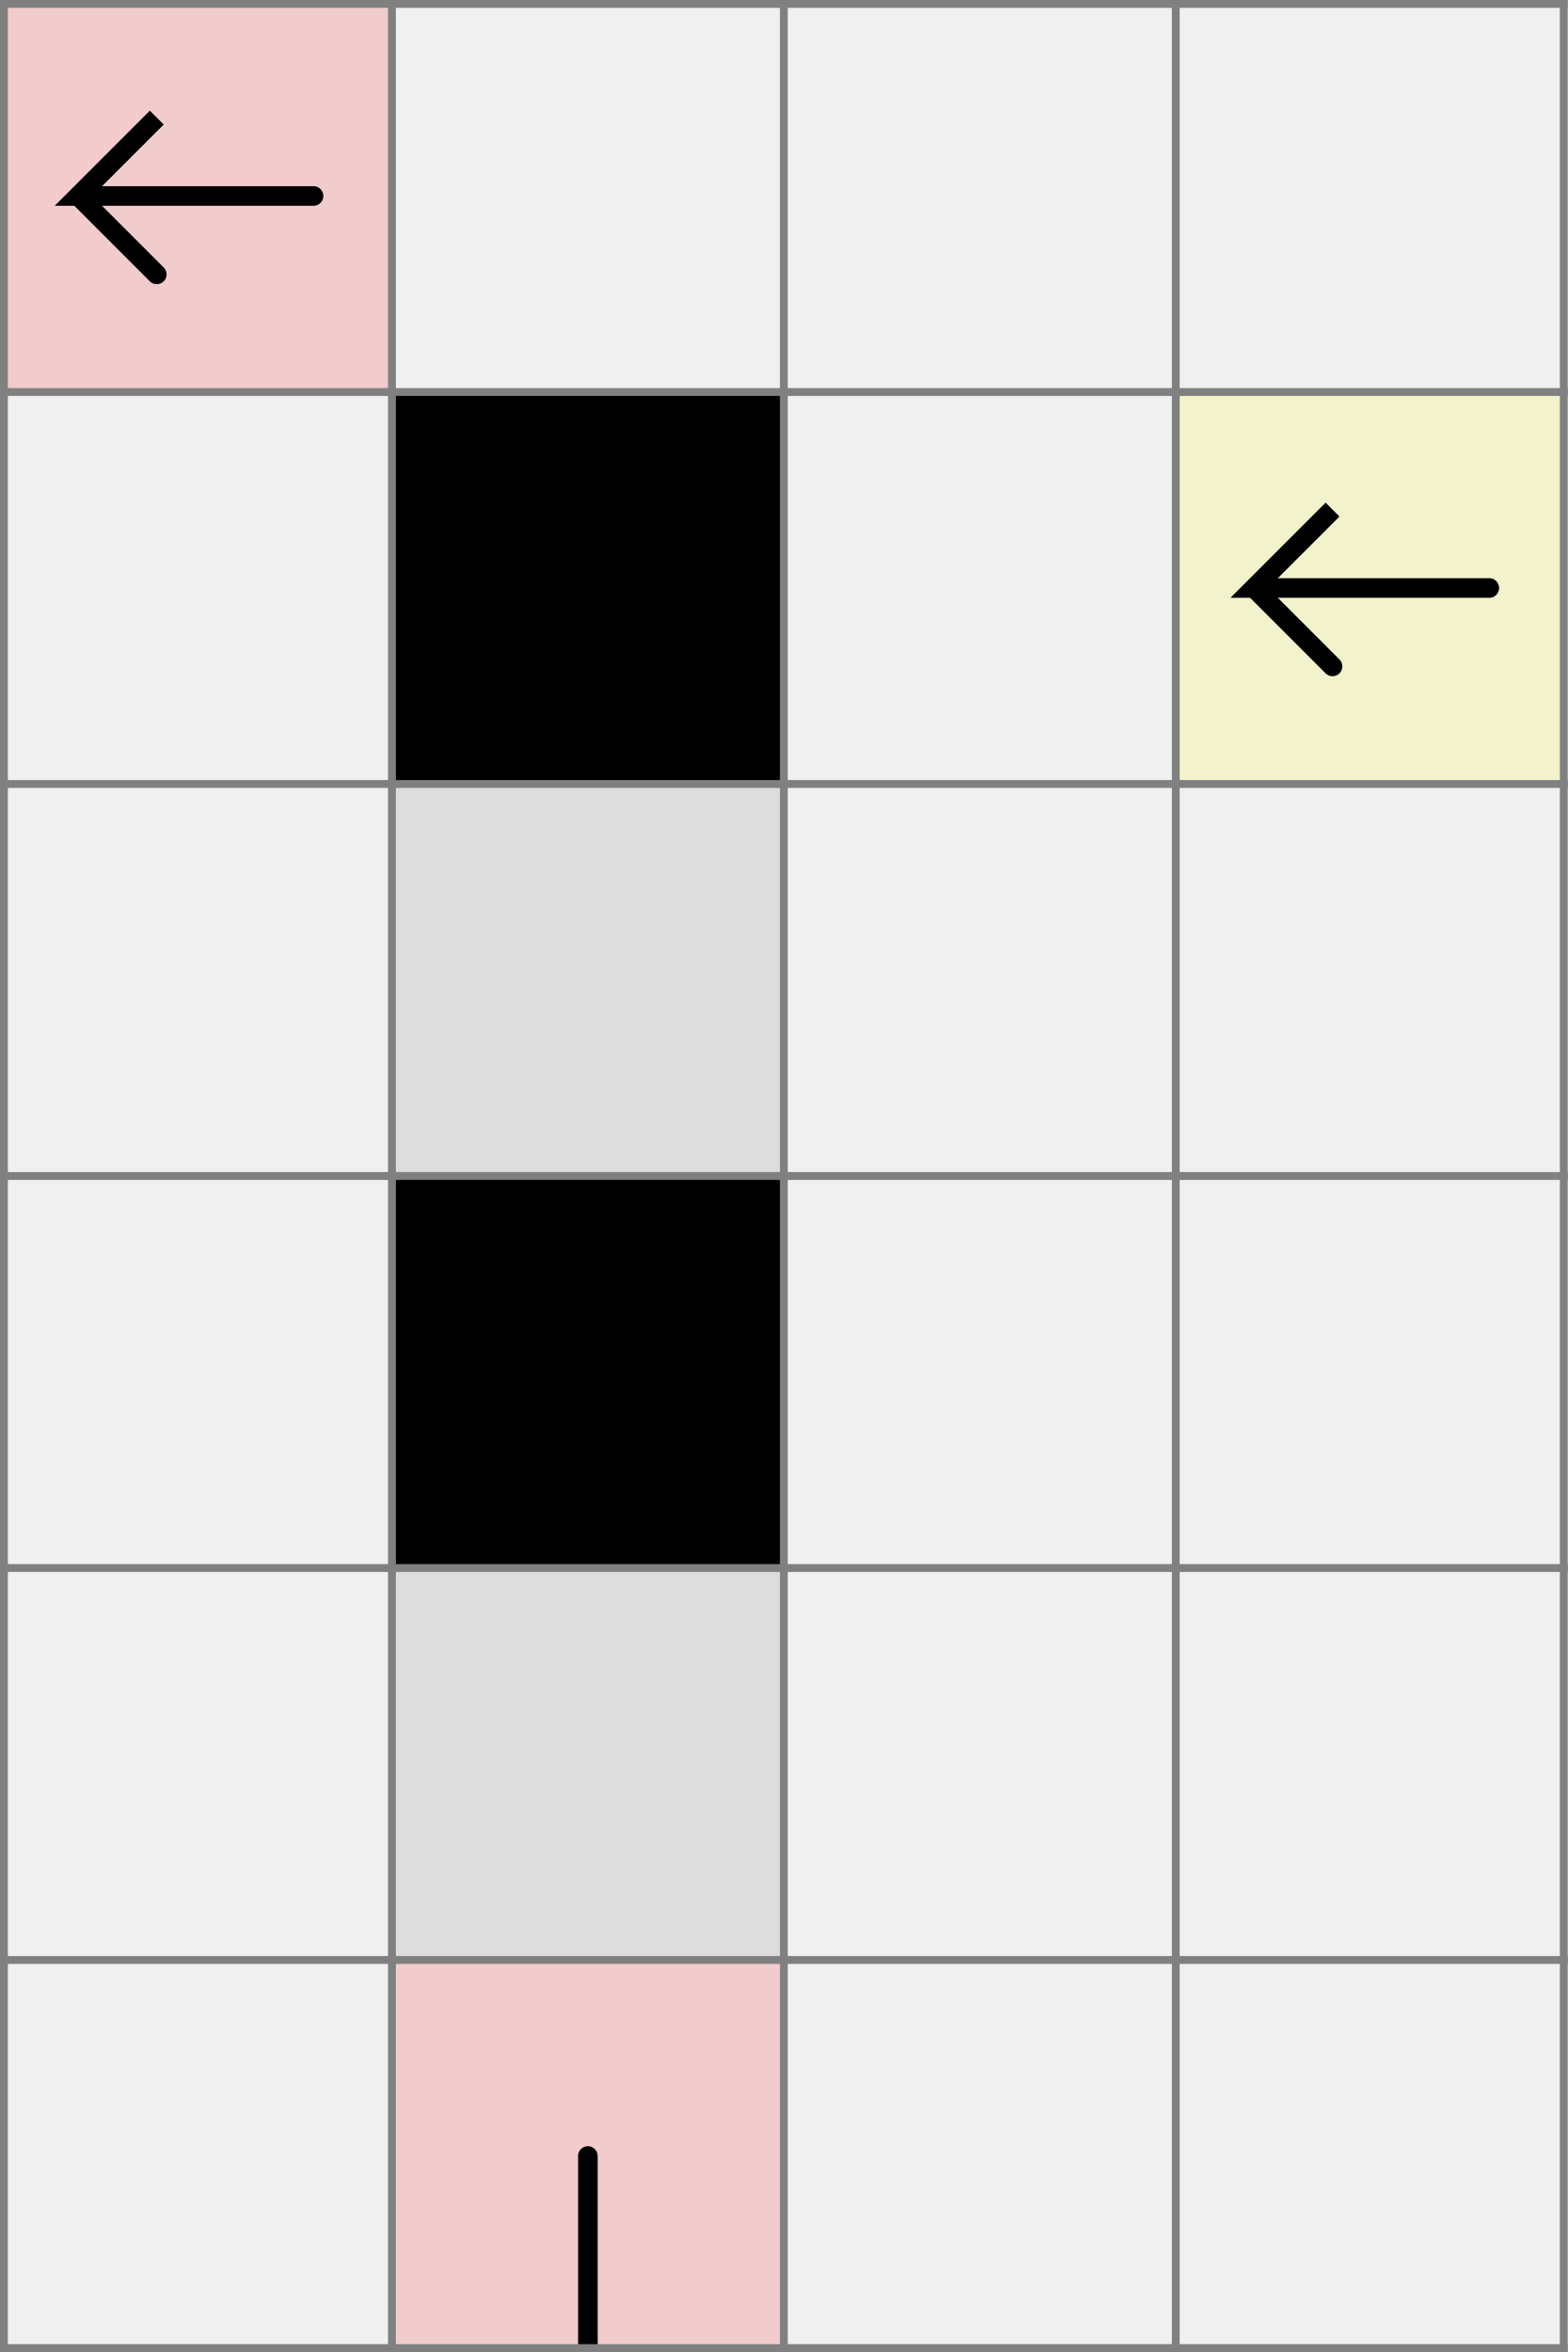
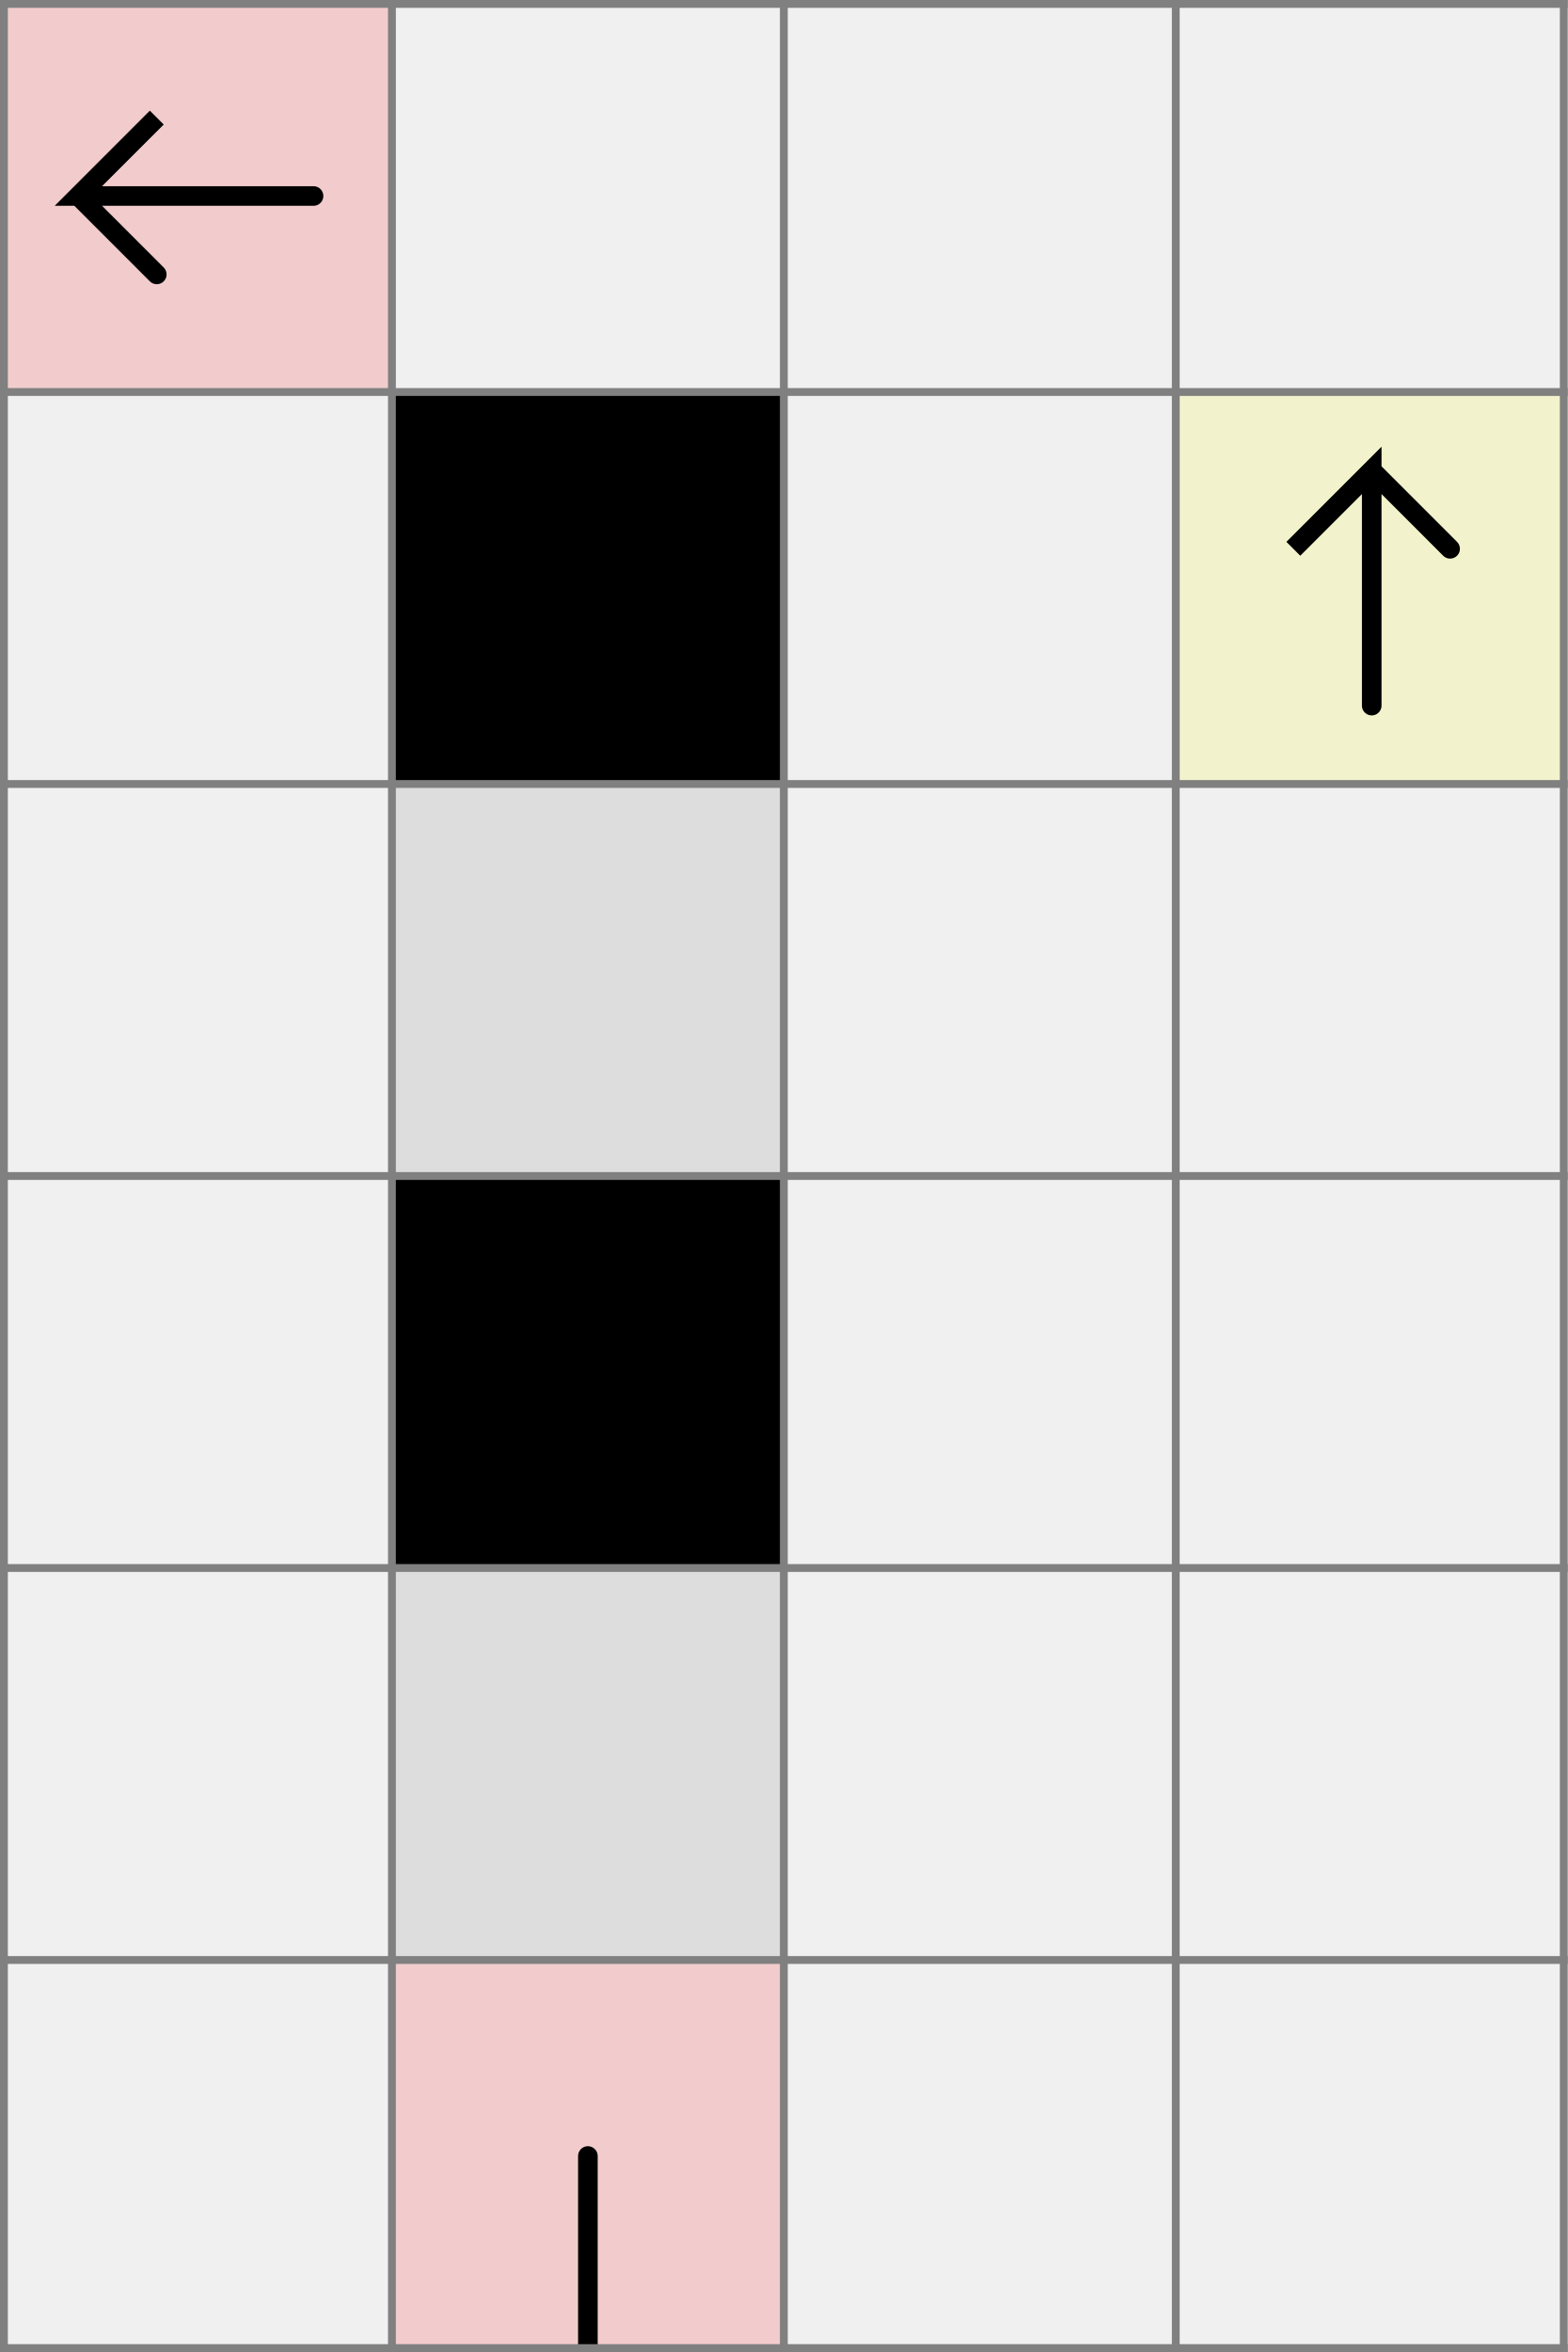
<svg xmlns="http://www.w3.org/2000/svg" viewBox="0 0 4 6">
  <style>
		svg { background-color: white; }
	</style>
  <path d="M 1 5 h 1 v 1 h -1 z" fill="#ff0000" fill-opacity="0.15" />
  <path d="M 1.5 6 v -0.5" fill="white" fill-opacity="0" stroke="black" stroke-width="0.05" stroke-linecap="round" />
  <path d="M 1 6 h 1 v 1 h -1 z" fill="#ff0000" fill-opacity="0.15" />
  <path d="M 1.5 6 v 0.5" fill="white" fill-opacity="0" stroke="black" stroke-width="0.05" stroke-linecap="round" />
  <path d="M 0 0 h 1 v 1 h -1 z" fill="#ff0000" fill-opacity="0.15" />
  <path d="M 0.8 0.5 h -0.6 l 0.2 -0.2 l -0.2 0.2 l 0.2 0.2" fill="white" fill-opacity="0" stroke="black" stroke-width="0.05" stroke-linecap="round" />
  <path d="M 1 4 h 1 v 1 h -1 z" fill="#dddddd" fill-opacity="1" />
  <path d="M 1 3 h 1 v 1 h -1 z" fill="#000000" fill-opacity="1" />
  <path d="M 1 2 h 1 v 1 h -1 z" fill="#dddddd" fill-opacity="1" />
  <path d="M 1 1 h 1 v 1 h -1 z" fill="#000000" fill-opacity="1" />
  <path d="M 3 1 h 1 v 1 h -1 z" fill="#ffff00" fill-opacity="0.15" />
-   <path d="M 3.8 1.5 h -0.6 l 0.2 -0.2 l -0.2 0.2 l 0.2 0.2" fill="white" fill-opacity="0" stroke="black" stroke-width="0.05" stroke-linecap="round" />
+   <path d="M 3.5 1.8 v -0.6 l -0.2 0.2 l 0.2 -0.2 l 0.2 0.2" fill="white" fill-opacity="0" stroke="black" stroke-width="0.05" stroke-linecap="round" />
  <path fill="transparent" stroke="gray" stroke-width="0.02" d="M 0.01 0 v 6" />
  <path fill="transparent" stroke="gray" stroke-width="0.02" d="M 1 0 v 6" />
  <path fill="transparent" stroke="gray" stroke-width="0.02" d="M 2 0 v 6" />
  <path fill="transparent" stroke="gray" stroke-width="0.02" d="M 3 0 v 6" />
  <path fill="transparent" stroke="gray" stroke-width="0.02" d="M 3.99 0 v 6" />
  <path fill="transparent" stroke="gray" stroke-width="0.02" d="M 0 0.01 h 4" />
  <path fill="transparent" stroke="gray" stroke-width="0.02" d="M 0 1 h 4" />
  <path fill="transparent" stroke="gray" stroke-width="0.02" d="M 0 2 h 4" />
  <path fill="transparent" stroke="gray" stroke-width="0.02" d="M 0 3 h 4" />
  <path fill="transparent" stroke="gray" stroke-width="0.02" d="M 0 4 h 4" />
  <path fill="transparent" stroke="gray" stroke-width="0.02" d="M 0 5 h 4" />
  <path fill="transparent" stroke="gray" stroke-width="0.02" d="M 0 5.99 h 4" />
</svg>
